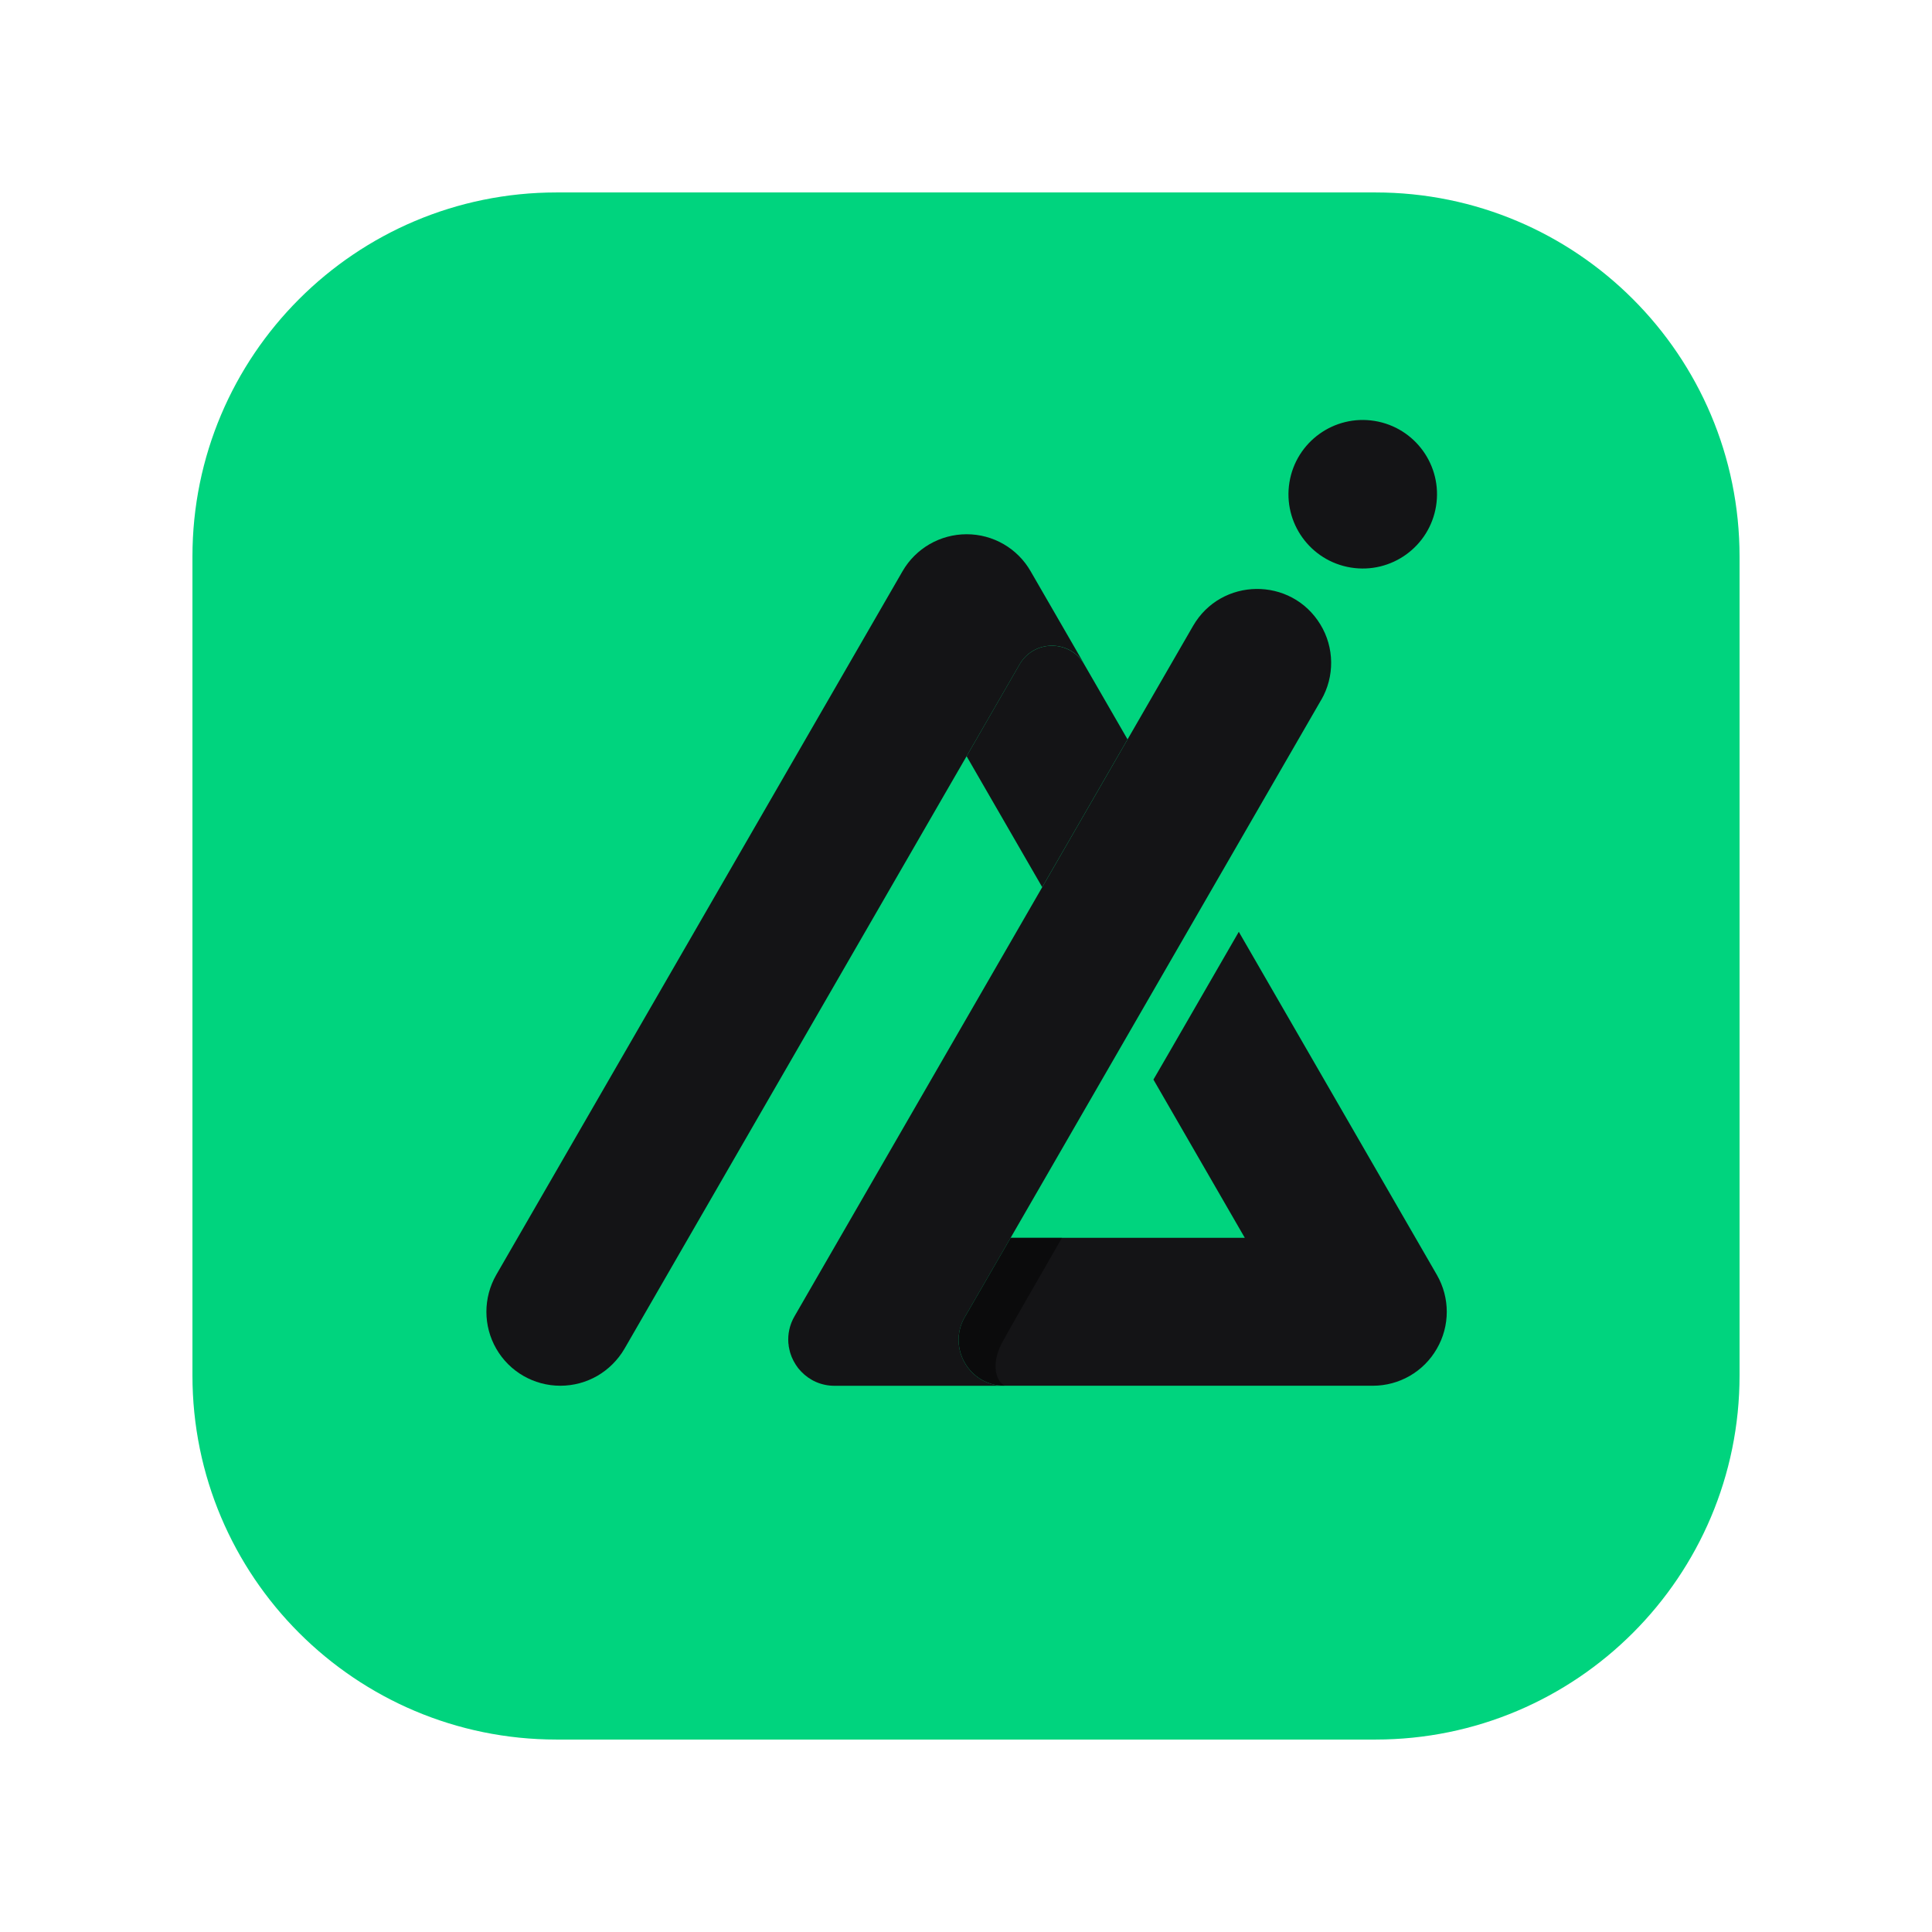
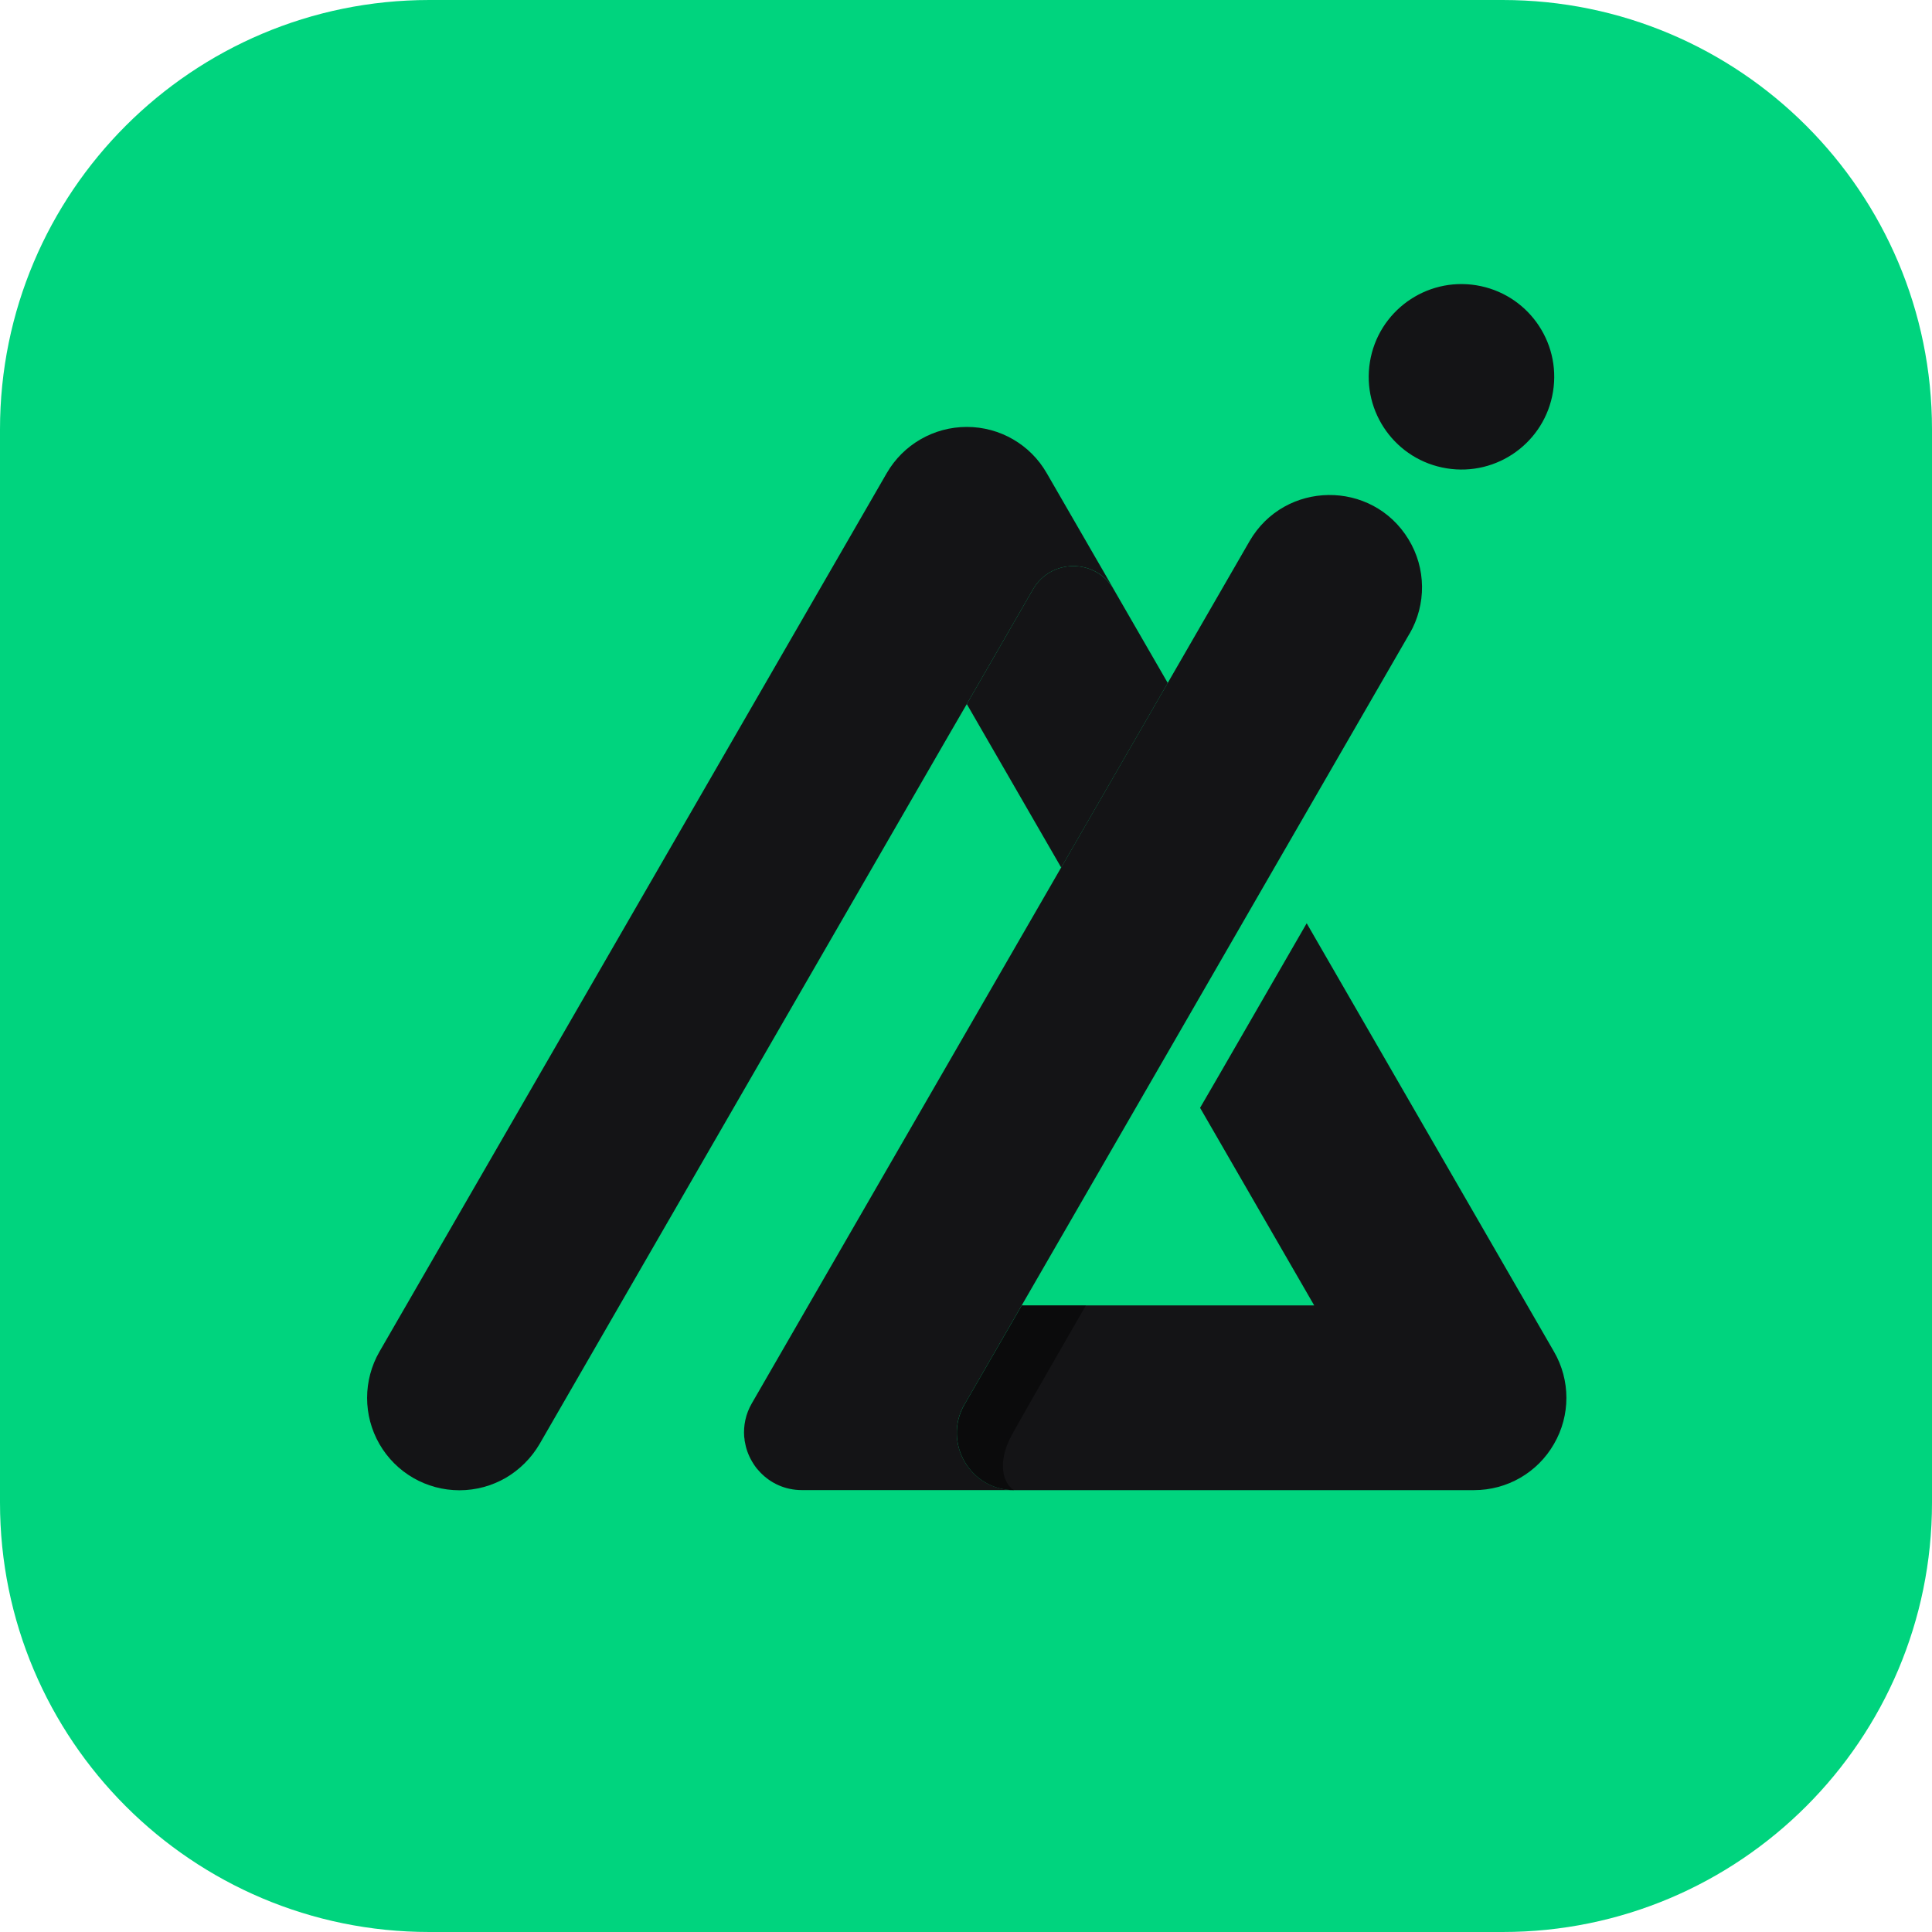
- <svg xmlns="http://www.w3.org/2000/svg" viewBox="0 0 128 128" fill="none">
-   <rect x="12.75" y="12.75" width="102.5" height="102.5" rx="24.125" fill="#00D47E" />
-   <path d="M71.803 43.949C70.822 42.366 68.489 42.389 67.552 44.016L64.043 50.095L63.066 51.782L45.615 82.008L41.374 89.357C40.933 90.113 40.31 90.726 39.578 91.153C38.846 91.574 38.004 91.809 37.126 91.809C35.373 91.809 33.757 90.881 32.879 89.357C32.007 87.843 32.007 85.978 32.879 84.46L59.795 37.846C60.67 36.329 62.29 35.395 64.043 35.395C65.796 35.395 67.412 36.329 68.281 37.846L71.806 43.949H71.803Z" fill="#141416" />
-   <path d="M74.705 48.979L69.049 58.776L64.04 50.102L67.548 44.022C68.486 42.395 70.818 42.369 71.799 43.956L74.701 48.982L74.705 48.979Z" fill="#141416" />
-   <path d="M95.194 89.357C94.32 90.881 92.706 91.809 90.953 91.809H66.551C64.222 91.809 62.764 89.291 63.917 87.27C63.92 87.266 63.92 87.26 63.927 87.257L66.959 82.008H82.471L76.418 71.525L77.419 69.799L82.074 61.735L95.194 84.46C96.072 85.978 96.072 87.846 95.194 89.357Z" fill="#141416" />
-   <path d="M87.53 46.374L80.367 58.779L74.711 68.576L66.955 82.012L63.923 87.26C63.923 87.26 63.92 87.27 63.914 87.273C62.761 89.294 64.218 91.812 66.548 91.812H55.292C54.398 91.812 53.633 91.445 53.086 90.875C53.02 90.802 52.953 90.732 52.89 90.656C52.652 90.344 52.463 89.997 52.35 89.616C52.331 89.543 52.311 89.473 52.297 89.4C52.284 89.347 52.274 89.291 52.264 89.238C52.261 89.218 52.261 89.205 52.254 89.185C52.251 89.162 52.251 89.142 52.251 89.119C52.241 89.072 52.238 89.029 52.231 88.979C52.188 88.39 52.307 87.777 52.639 87.207L55.637 82.012L69.052 58.776L74.708 48.979L79.042 41.471C80.904 38.247 85.539 38.191 87.477 41.371C88.412 42.902 88.431 44.824 87.534 46.374H87.53Z" fill="#141416" />
-   <path d="M95.142 33.533C95.577 30.851 93.756 28.324 91.073 27.888C88.391 27.453 85.864 29.274 85.428 31.957C84.993 34.639 86.814 37.166 89.497 37.602C92.179 38.037 94.706 36.216 95.142 33.533Z" fill="#141416" />
+ <svg xmlns="http://www.w3.org/2000/svg" viewBox="0 0 44 44" fill="none">
+   <rect width="44" height="44" rx="9.778" fill="#00D47E" />
+   <path d="M25.35 13.395C24.929 12.715 23.927 12.725 23.525 13.423L22.019 16.033L21.599 16.757L14.108 29.733L12.288 32.887C12.098 33.211 11.831 33.474 11.517 33.658C11.202 33.839 10.841 33.94 10.464 33.94C9.712 33.94 9.018 33.541 8.641 32.887C8.267 32.237 8.267 31.436 8.641 30.785L20.195 10.775C20.571 10.124 21.266 9.723 22.019 9.723C22.771 9.723 23.465 10.124 23.838 10.775L25.351 13.395H25.35Z" fill="#141416" />
+   <path d="M26.596 15.552L24.168 19.758L22.018 16.034L23.524 13.424C23.926 12.726 24.927 12.714 25.349 13.396L26.594 15.553L26.596 15.552Z" fill="#141416" />
+   <path d="M35.391 32.885C35.016 33.539 34.323 33.937 33.571 33.937H23.096C22.096 33.937 21.47 32.856 21.965 31.989C21.966 31.987 21.966 31.985 21.969 31.983L23.271 29.73H29.93L27.331 25.23L27.761 24.489L29.759 21.027L35.391 30.783C35.768 31.434 35.768 32.236 35.391 32.885Z" fill="#141416" />
+   <path d="M32.101 14.431L29.026 19.756L26.599 23.962L23.269 29.729L21.968 31.982C21.968 31.982 21.966 31.986 21.963 31.987C21.468 32.855 22.094 33.936 23.094 33.936H18.263C17.879 33.936 17.55 33.778 17.315 33.533C17.287 33.502 17.259 33.472 17.232 33.44C17.129 33.306 17.048 33.156 17 32.993C16.991 32.962 16.983 32.932 16.977 32.9C16.971 32.878 16.967 32.853 16.963 32.831C16.961 32.822 16.961 32.816 16.958 32.808C16.957 32.798 16.957 32.789 16.957 32.779C16.953 32.76 16.951 32.741 16.948 32.72C16.93 32.467 16.981 32.203 17.123 31.959L18.41 29.729L24.169 19.754L26.597 15.549L28.457 12.326C29.257 10.942 31.247 10.918 32.078 12.283C32.48 12.94 32.488 13.765 32.103 14.431H32.101Z" fill="#141416" />
+   <path d="M35.369 8.92C35.556 7.769 34.774 6.684 33.622 6.497C32.471 6.31 31.386 7.092 31.199 8.243C31.012 9.395 31.794 10.48 32.946 10.666C34.097 10.853 35.182 10.072 35.369 8.92Z" fill="#141416" />
  <g style="mix-blend-mode:multiply" opacity="0.5">
-     <path d="M66.366 89.006C66.651 88.453 68.4 85.408 70.358 82.008H66.959L63.927 87.257C63.927 87.257 63.924 87.266 63.917 87.27C62.764 89.291 64.222 91.809 66.551 91.809C65.951 91.461 65.67 90.351 66.362 89.006H66.366Z" fill="#141416" />
+     <path d="M23.016 32.734C23.138 32.497 23.889 31.19 24.73 29.73H23.271L21.969 31.983C21.969 31.983 21.968 31.988 21.965 31.989C21.47 32.857 22.096 33.938 23.096 33.938C22.838 33.788 22.717 33.312 23.015 32.734H23.016Z" fill="#141416" />
  </g>
</svg>
